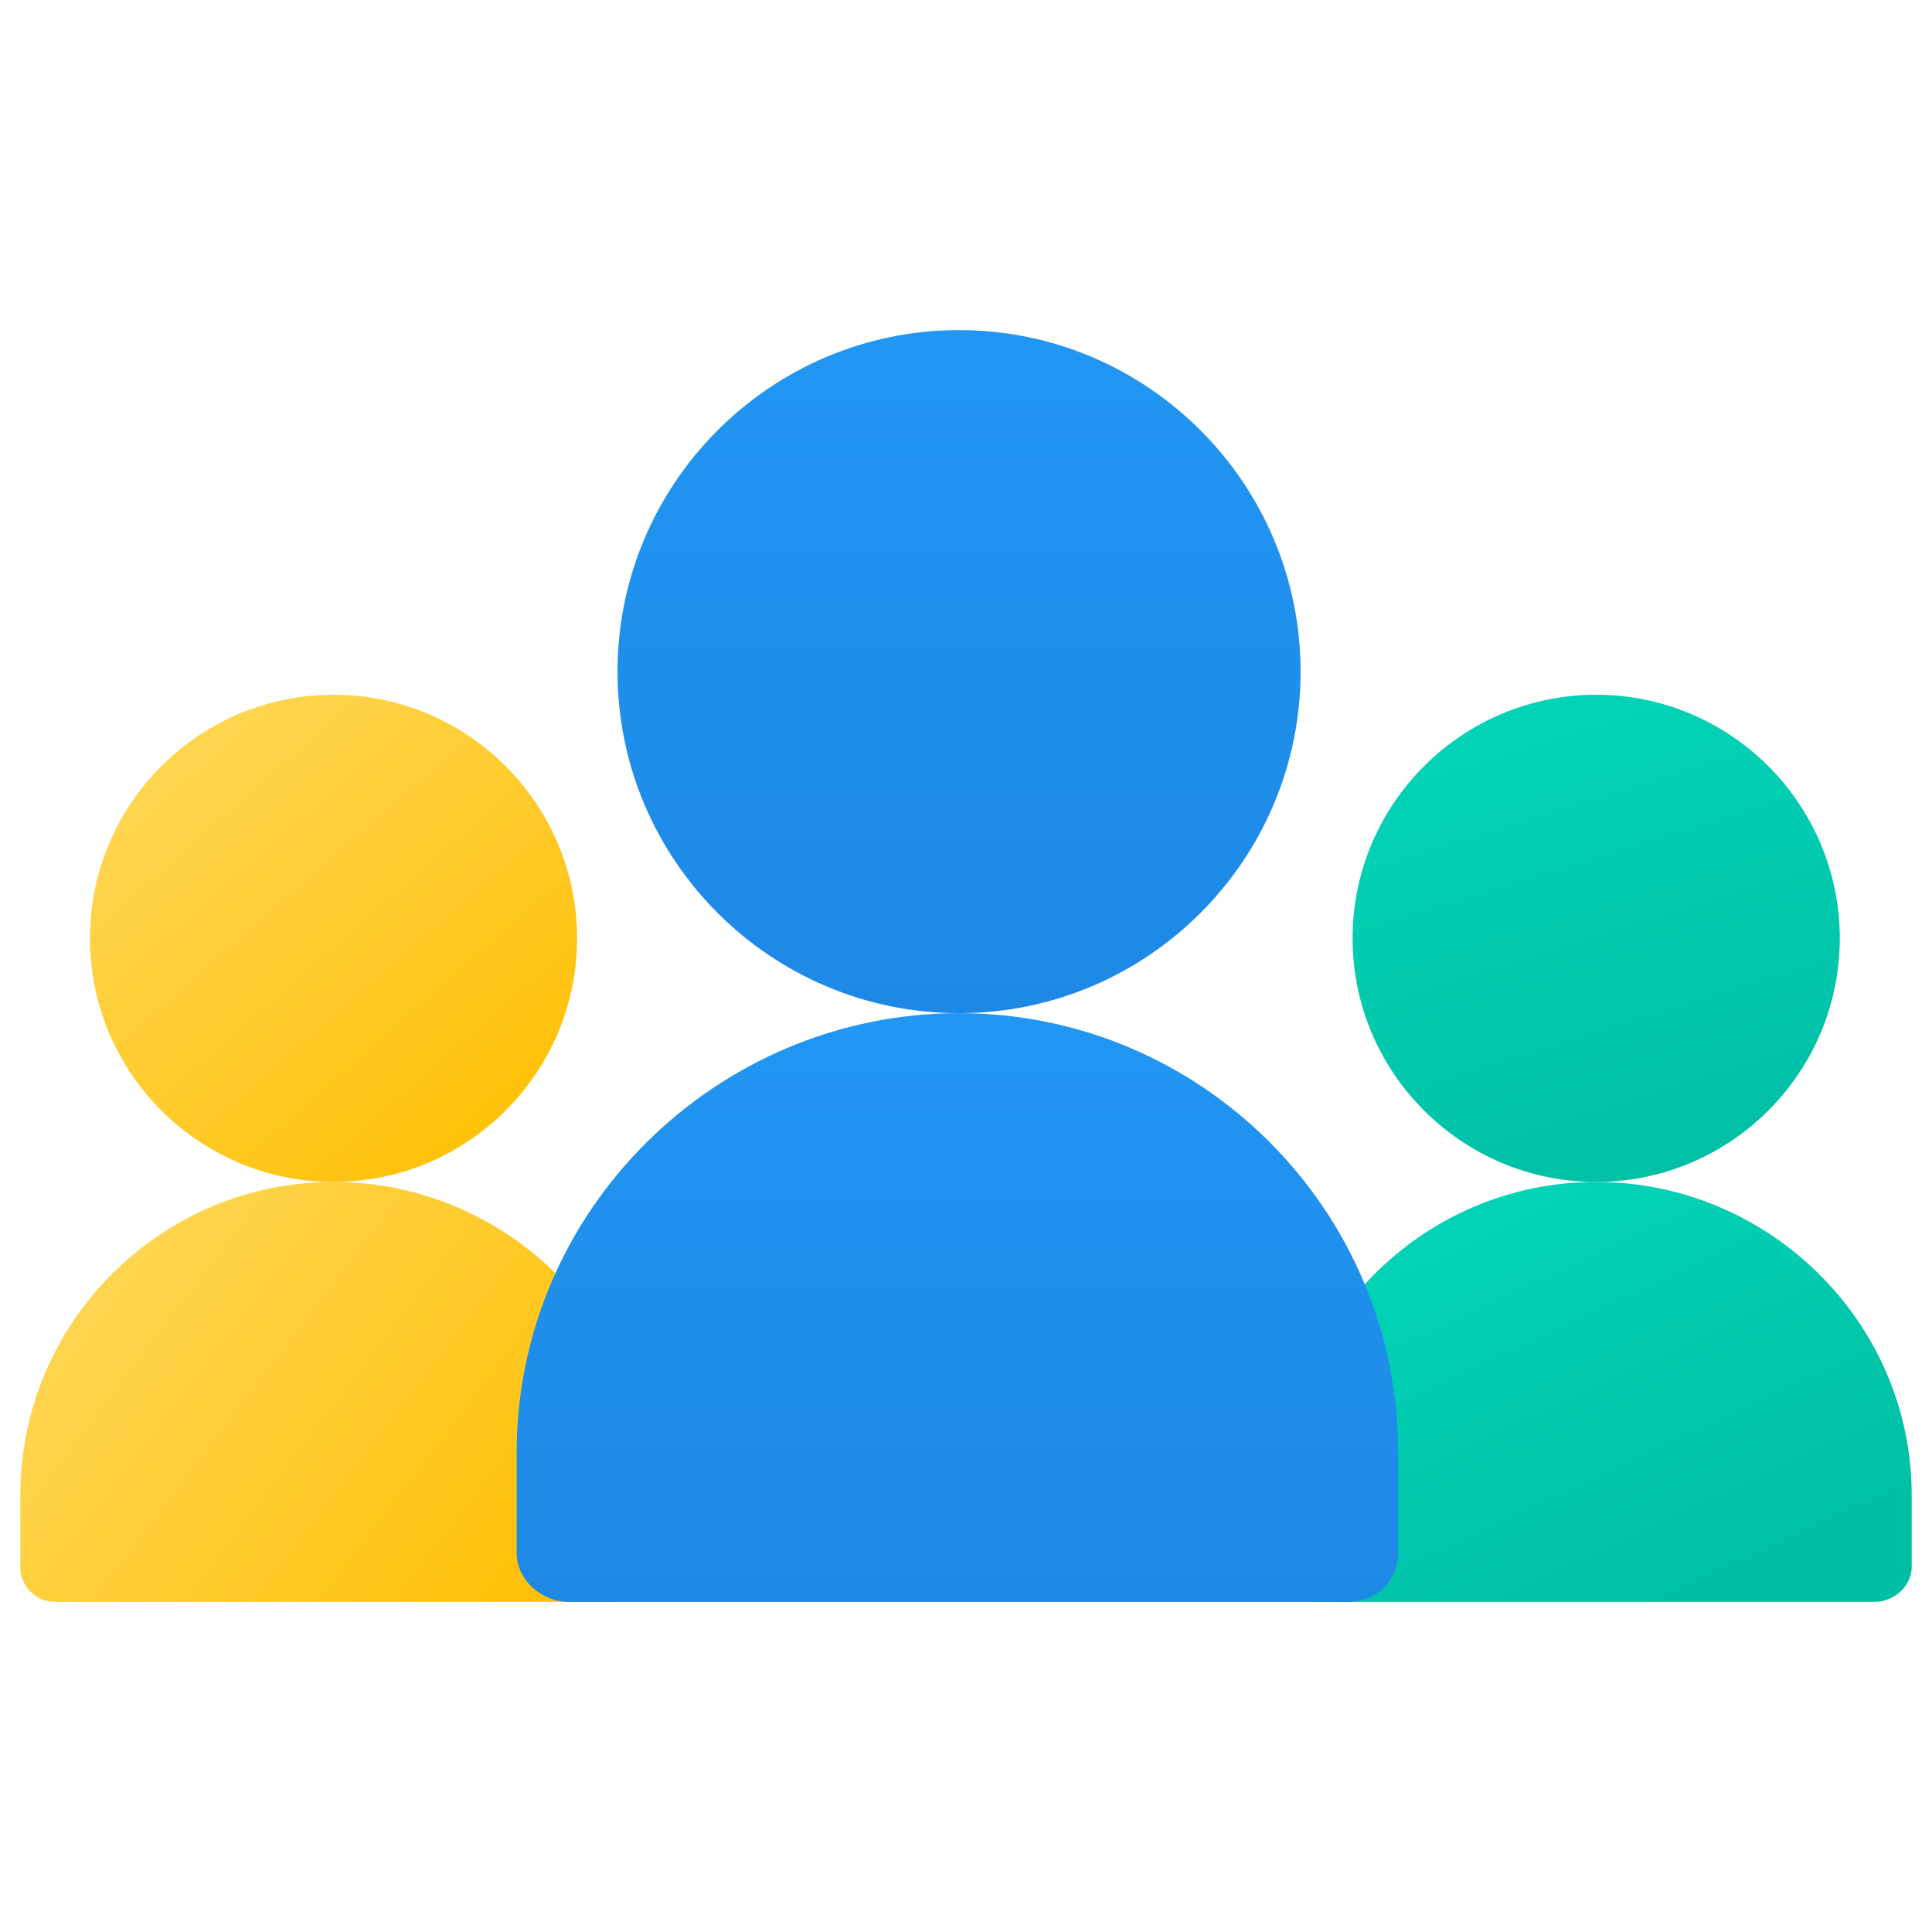
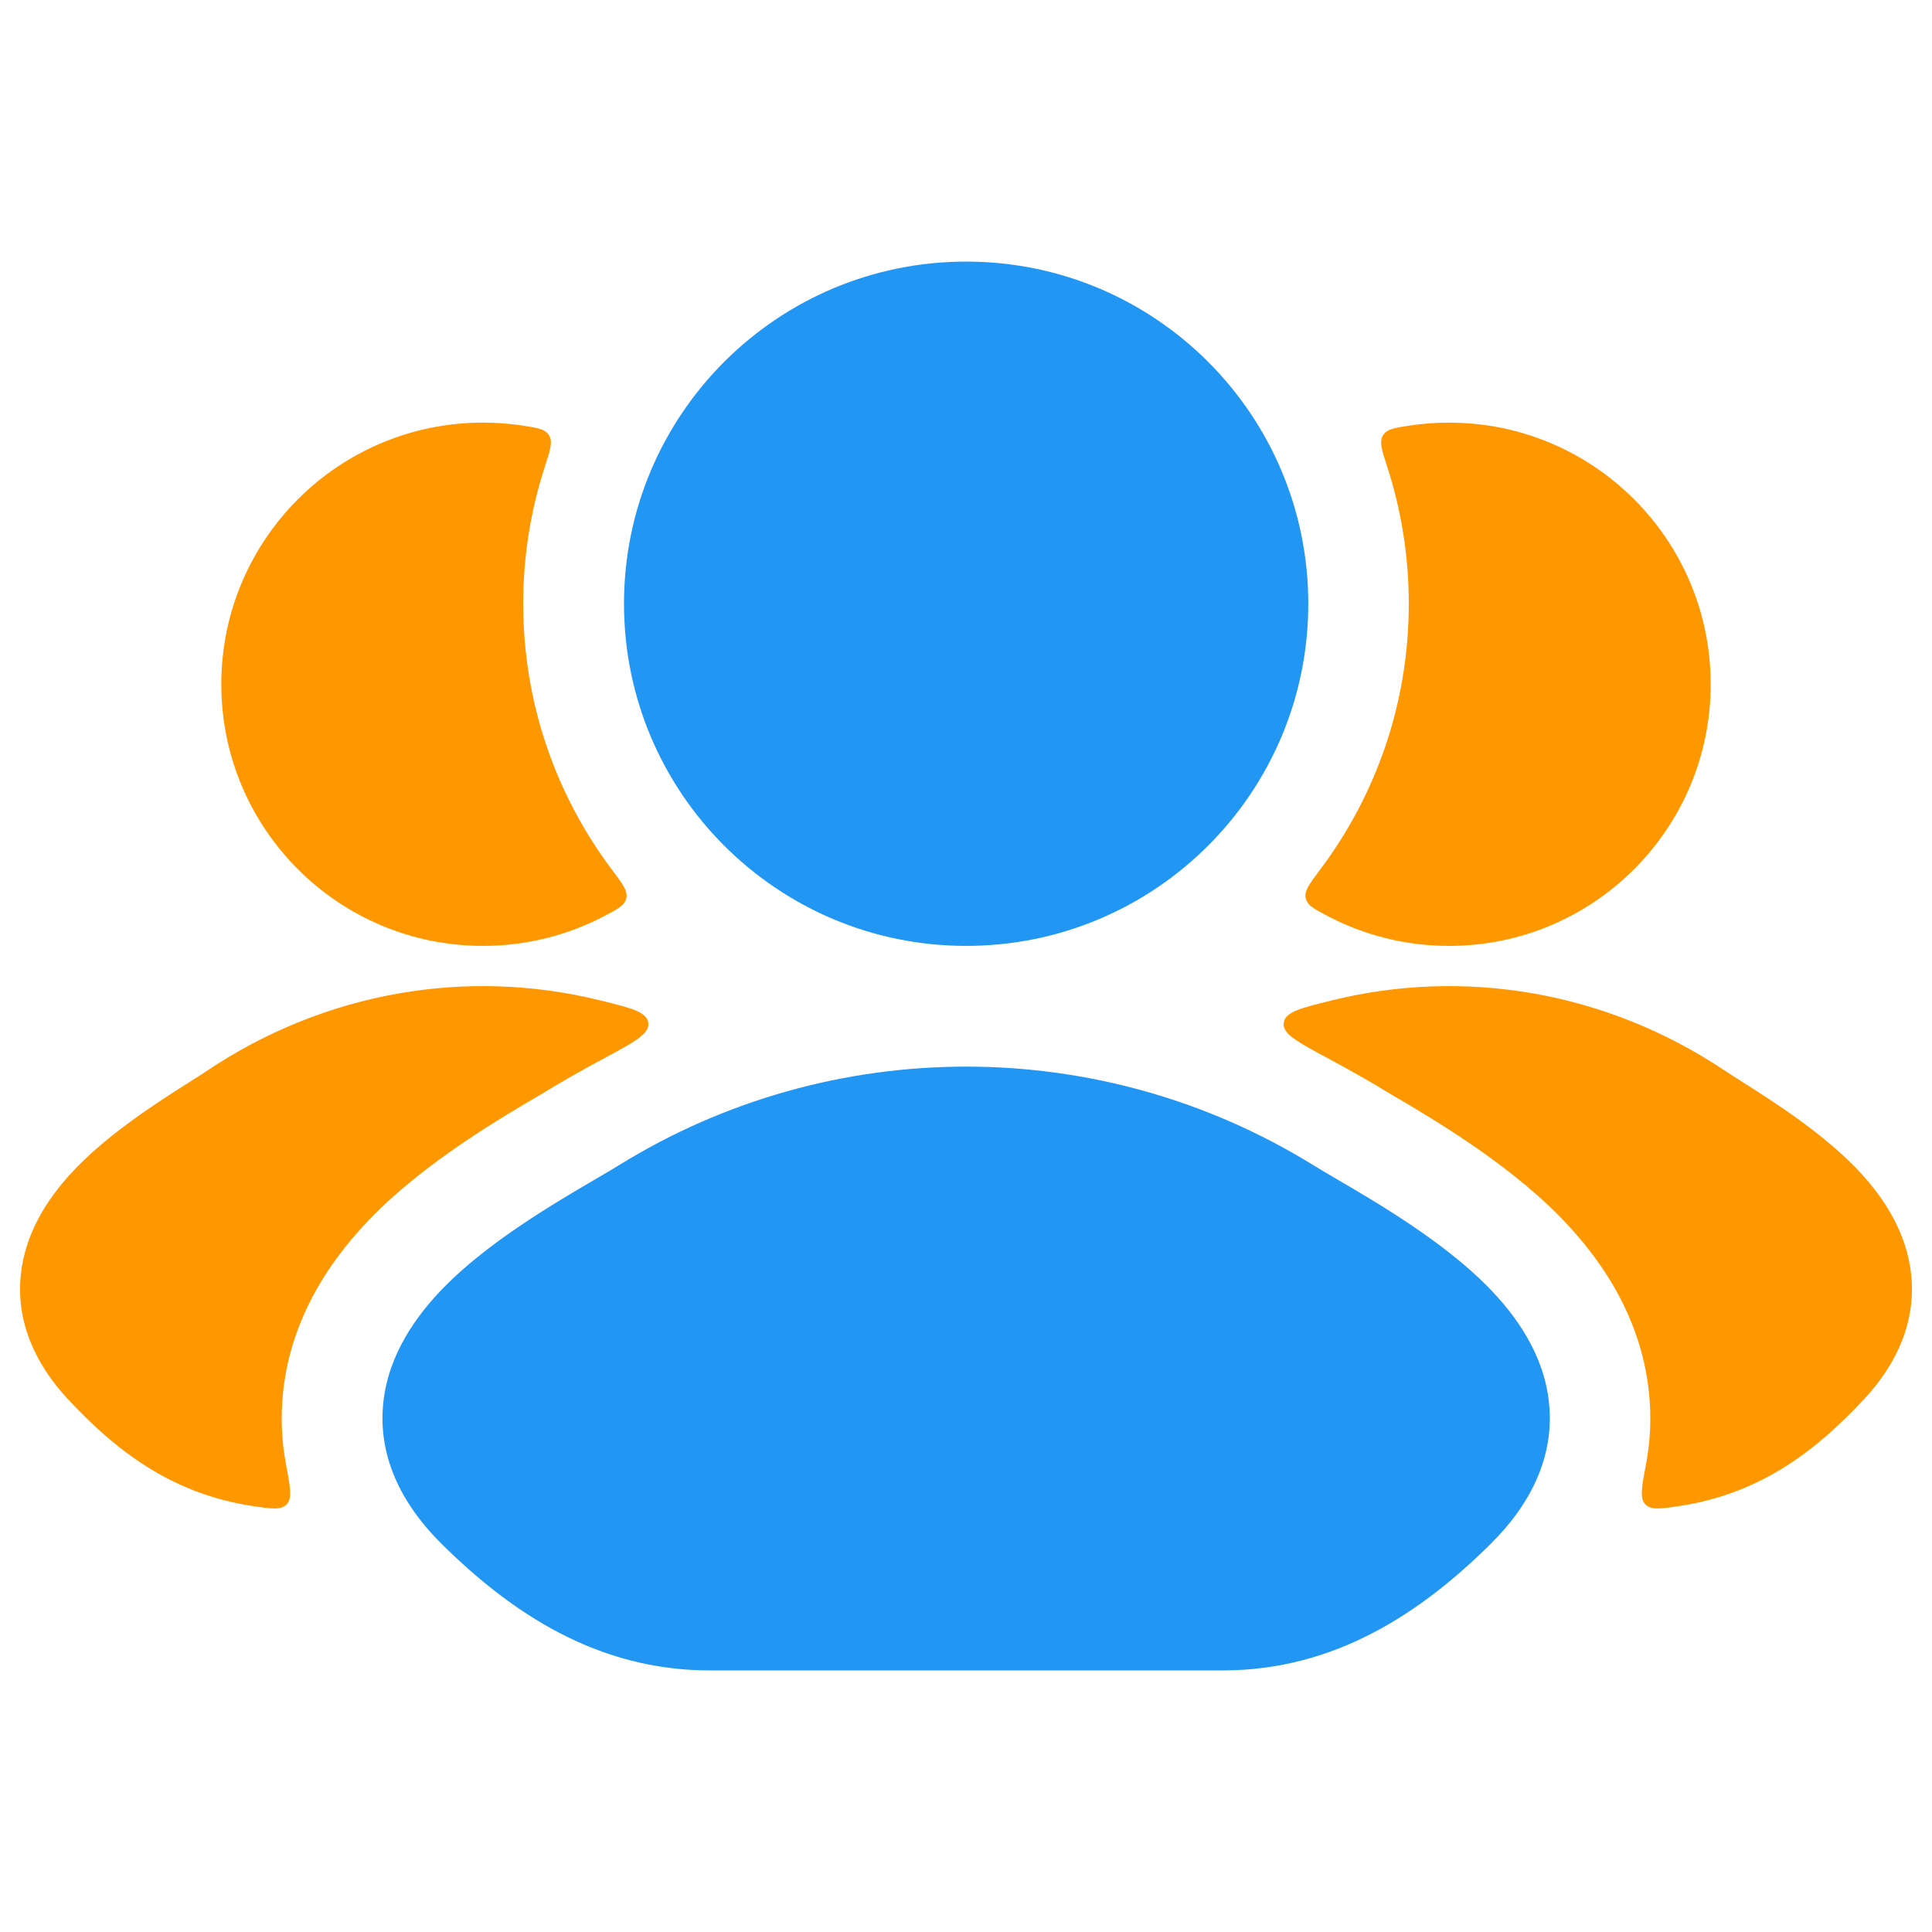
- <svg xmlns="http://www.w3.org/2000/svg" xmlns:xlink="http://www.w3.org/1999/xlink" xml:space="preserve" width="43.349mm" height="43.349mm" version="1.1" style="shape-rendering:geometricPrecision; text-rendering:geometricPrecision; image-rendering:optimizeQuality; fill-rule:evenodd; clip-rule:evenodd" viewBox="0 0 4334.92 4334.92">
+ <svg xmlns="http://www.w3.org/2000/svg" xml:space="preserve" width="1.707in" height="1.707in" version="1.1" style="shape-rendering:geometricPrecision; text-rendering:geometricPrecision; image-rendering:optimizeQuality; fill-rule:evenodd; clip-rule:evenodd" viewBox="0 0 1706.66 1706.66">
  <defs>
    <style type="text/css">
   
    .fil0 {fill:none}
-     .fil5 {fill:url(#id0);fill-rule:nonzero}
-     .fil6 {fill:url(#id1);fill-rule:nonzero}
-     .fil4 {fill:url(#id2);fill-rule:nonzero}
-     .fil3 {fill:url(#id3);fill-rule:nonzero}
-     .fil1 {fill:url(#id4);fill-rule:nonzero}
-     .fil2 {fill:url(#id5);fill-rule:nonzero}
+     .fil2 {fill:#2196F3;fill-rule:nonzero}
+     .fil1 {fill:#FF9800;fill-rule:nonzero}
   
  </style>
-     <linearGradient id="id0" gradientUnits="userSpaceOnUse" x1="2151.75" y1="2273.2" x2="2151.75" y2="740.67">
-       <stop offset="0" style="stop-opacity:1; stop-color:#1E88E5" />
-       <stop offset="1" style="stop-opacity:1; stop-color:#2196F3" />
-     </linearGradient>
-     <linearGradient id="id1" gradientUnits="userSpaceOnUse" xlink:href="#id0" x1="2148.07" y1="3594.18" x2="2148.07" y2="2273.28">
-   </linearGradient>
-     <linearGradient id="id2" gradientUnits="userSpaceOnUse" x1="1257.4" y1="3511.35" x2="321.44" y2="2799.3">
-       <stop offset="0" style="stop-opacity:1; stop-color:#FFC107" />
-       <stop offset="1" style="stop-opacity:1; stop-color:#FFD54F" />
-     </linearGradient>
-     <linearGradient id="id3" gradientUnits="userSpaceOnUse" xlink:href="#id2" x1="1140.79" y1="2555.92" x2="415.51" y2="1729.79">
-   </linearGradient>
-     <linearGradient id="id4" gradientUnits="userSpaceOnUse" x1="3715.62" y1="2651.97" x2="3373.95" y2="1558.85">
-       <stop offset="0" style="stop-opacity:1; stop-color:#00BFA5" />
-       <stop offset="1" style="stop-opacity:1; stop-color:#02D4B8" />
-     </linearGradient>
-     <linearGradient id="id5" gradientUnits="userSpaceOnUse" xlink:href="#id4" x1="3757.2" y1="3594.14" x2="3316.29" y2="2651.98">
-   </linearGradient>
  </defs>
  <g id="Layer_x0020_1">
-     <rect class="fil0" y="0.01" width="4334.9" height="4334.9" />
-     <g id="_2049412232896">
-       <g>
-         <path class="fil1" d="M3581.43 1558.85c-301.34,0 -546.56,245.22 -546.56,546.57 0,301.34 245.22,546.56 546.56,546.56 301.35,0 546.56,-245.22 546.56,-546.56 0,-301.35 -245.21,-546.57 -546.56,-546.57z" />
-         <path class="fil2" d="M3581.43 2651.97c-387.5,0 -702.72,315.22 -702.72,702.73l0 161.36c0,43.16 34.92,78.08 78.08,78.08l1249.28 0c43.16,0 83.29,-34.92 83.29,-78.08l0 -161.36c0,-387.51 -320.43,-702.73 -707.93,-702.73l0 0z" />
-       </g>
-       <g>
-         <path class="fil3" d="M748.3 1558.85c-301.34,0 -546.57,245.22 -546.57,546.57 0,301.34 245.23,546.56 546.57,546.56 301.34,0 546.56,-245.22 546.56,-546.56 0,-301.35 -245.22,-546.57 -546.56,-546.57z" />
-         <path class="fil4" d="M748.3 2651.97c-387.51,0 -702.73,315.22 -702.73,702.73l0 161.36c0,43.16 34.93,78.08 78.08,78.08l1249.29 0c43.16,0 83.28,-34.92 83.28,-78.08l0 -161.36c0,-387.51 -320.42,-702.73 -707.92,-702.73l0 0z" />
-       </g>
-       <g>
-         <path class="fil5" d="M2151.86 740.67c-422.5,0 -766.3,343.82 -766.3,766.31 0,422.5 343.8,766.3 766.3,766.3 422.49,0 766.31,-343.8 766.31,-766.3 0,-422.49 -343.82,-766.31 -766.31,-766.31z" />
-         <path class="fil6" d="M2151.86 2273.28c-543.29,0 -992.55,441.96 -992.55,985.25l0 226.25c0,60.51 56.27,109.47 116.77,109.47l1751.55 -0.01c60.52,0 109.47,-48.96 109.47,-109.47l0 -226.25c0,-543.28 -441.94,-985.24 -985.24,-985.24l0 0z" />
+     <rect class="fil0" y="0" width="1706.65" height="1706.65" />
+     <g id="_1314971955600">
+       <rect class="fil0" x="0.01" y="0.01" width="1706.65" height="1706.65" />
+       <g id="_2658585765344">
+         <g>
+           <path class="fil1" d="M533.56 934.93c-20.43,10.94 -40.43,22.39 -55.13,31.47 -35.18,20.59 -101.44,59.32 -149.31,107.97 -30.88,31.39 -71.5,83.59 -79.05,155.38 -2.34,22.18 -1.26,43.41 2.55,63.57 3.82,20.19 5.73,30.27 0.62,35.56 -5.11,5.3 -13.6,4.01 -30.64,1.4 -72.79,-11.07 -122,-50.78 -162.37,-94.05 -30.21,-32.36 -45.8,-69.56 -41.93,-109.37 3.63,-37.39 23.63,-67.49 43.6,-89.48 31.53,-34.72 78.03,-64.16 105.87,-81.79 5.94,-3.76 11.05,-6.99 14.94,-9.62 105.07,-70.39 230.37,-91.15 347.4,-62.28 27.57,6.78 41.36,10.19 42.6,19.89 1.21,9.68 -12.26,16.91 -39.16,31.34l0.02 0.01z" />
+           <path class="fil1" d="M461.3 375.9c13.5,2.02 20.24,3.04 23.71,8.63 3.47,5.61 1.05,13.06 -3.79,27.95 -12.36,38.06 -19.03,78.67 -19.03,120.84 0,88.16 29.19,169.55 78.4,234.97 9.41,12.47 14.09,18.71 12.66,25.13 -1.45,6.43 -7.5,9.57 -19.57,15.89 -32.01,16.77 -68.43,26.26 -107.06,26.26 -127.65,0 -231.13,-103.48 -231.13,-231.13 0,-127.67 103.48,-231.12 231.13,-231.12 11.77,0 23.35,0.86 34.67,2.58l0.01 0z" />
+         </g>
+         <g>
+           <path class="fil1" d="M1173.14 934.93c20.4,10.94 40.4,22.39 55.13,31.47 35.16,20.59 101.41,59.32 149.28,107.97 30.89,31.39 71.5,83.59 79.05,155.38 2.34,22.18 1.26,43.41 -2.56,63.57 -3.81,20.19 -5.72,30.27 -0.62,35.56 5.11,5.3 13.63,4.01 30.64,1.4 72.78,-11.07 122,-50.78 162.37,-94.05 30.21,-32.36 45.8,-69.56 41.93,-109.37 -3.63,-37.39 -23.63,-67.49 -43.59,-89.48 -31.53,-34.72 -78.03,-64.16 -105.87,-81.79 -5.94,-3.76 -11.02,-6.99 -14.94,-9.62 -105.07,-70.39 -230.37,-91.15 -347.4,-62.28 -27.58,6.78 -41.37,10.19 -42.57,19.89 -1.24,9.68 12.23,16.91 39.16,31.34l-0.01 0.01z" />
+           <path class="fil1" d="M1166.07 768.3c-9.38,12.47 -14.08,18.71 -12.63,25.13 1.45,6.43 7.47,9.57 19.57,15.89 31.98,16.77 68.4,26.26 107.03,26.26 127.64,0 231.13,-103.48 231.13,-231.13 0,-127.67 -103.48,-231.12 -231.13,-231.12 -11.77,0 -23.36,0.86 -34.65,2.58 -13.49,2.02 -20.24,3.04 -23.71,8.63 -3.46,5.61 -1.05,13.06 3.79,27.95 12.34,38.06 19,78.67 19,120.84 0,88.16 -29.17,169.55 -78.41,234.97l0 0z" />
+         </g>
+         <path class="fil2" d="M546.91 1029.22c187.58,-116.01 425.53,-116.01 613.11,0 5.54,3.41 12.53,7.52 20.59,12.23l0 0c36.42,21.31 94.23,55.15 133.72,95.26 24.78,25.21 49.51,59.54 54,102.38 4.84,45.8 -14.62,88.19 -51.72,124.91 -61.25,60.61 -137.16,111.59 -236.69,111.59l-452.93 0c-99.5,0 -175.41,-50.98 -236.69,-111.59 -37.09,-36.72 -56.55,-79.1 -51.71,-124.91 4.52,-42.84 29.22,-77.17 54,-102.38 39.48,-40.1 97.3,-73.94 133.72,-95.26l0.03 0c8.04,-4.7 15.05,-8.81 20.56,-12.23l0 0z" />
+         <path class="fil2" d="M551.22 533.33c0,-166.94 135.33,-302.24 302.24,-302.24 166.94,0 302.24,135.3 302.24,302.24 0,166.91 -135.3,302.24 -302.24,302.24 -166.91,0 -302.24,-135.33 -302.24,-302.24z" />
      </g>
    </g>
  </g>
</svg>
